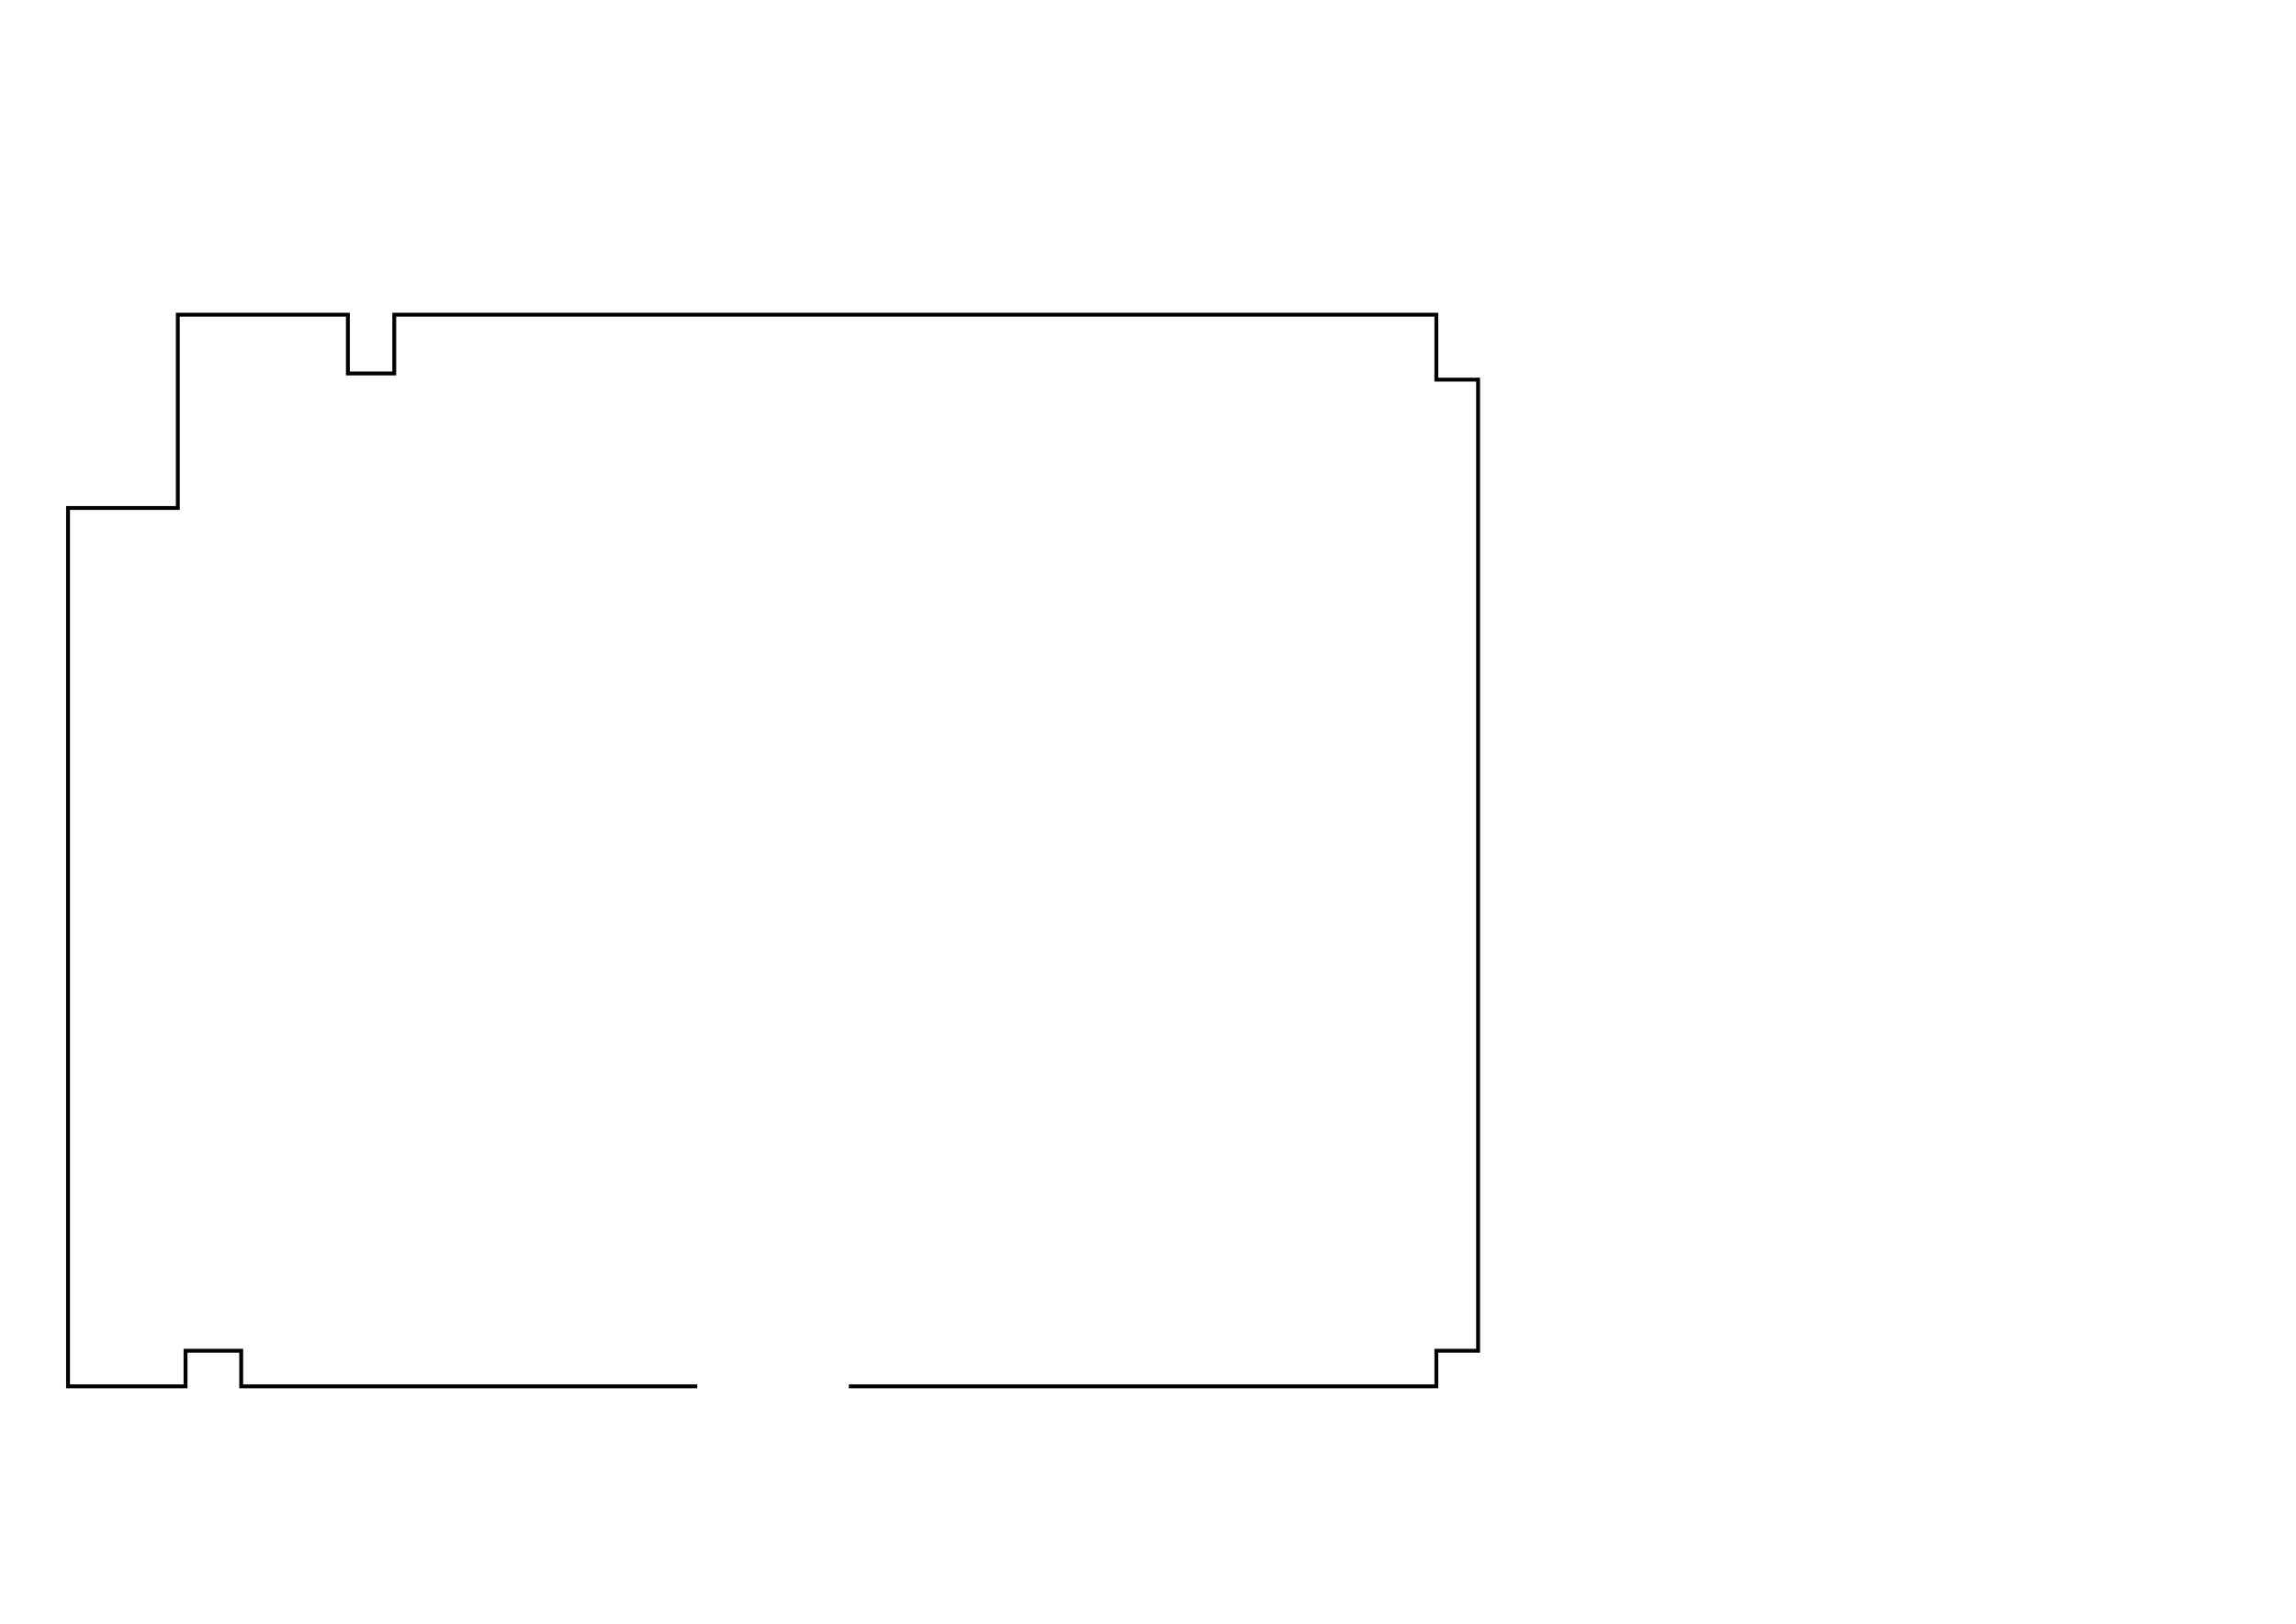
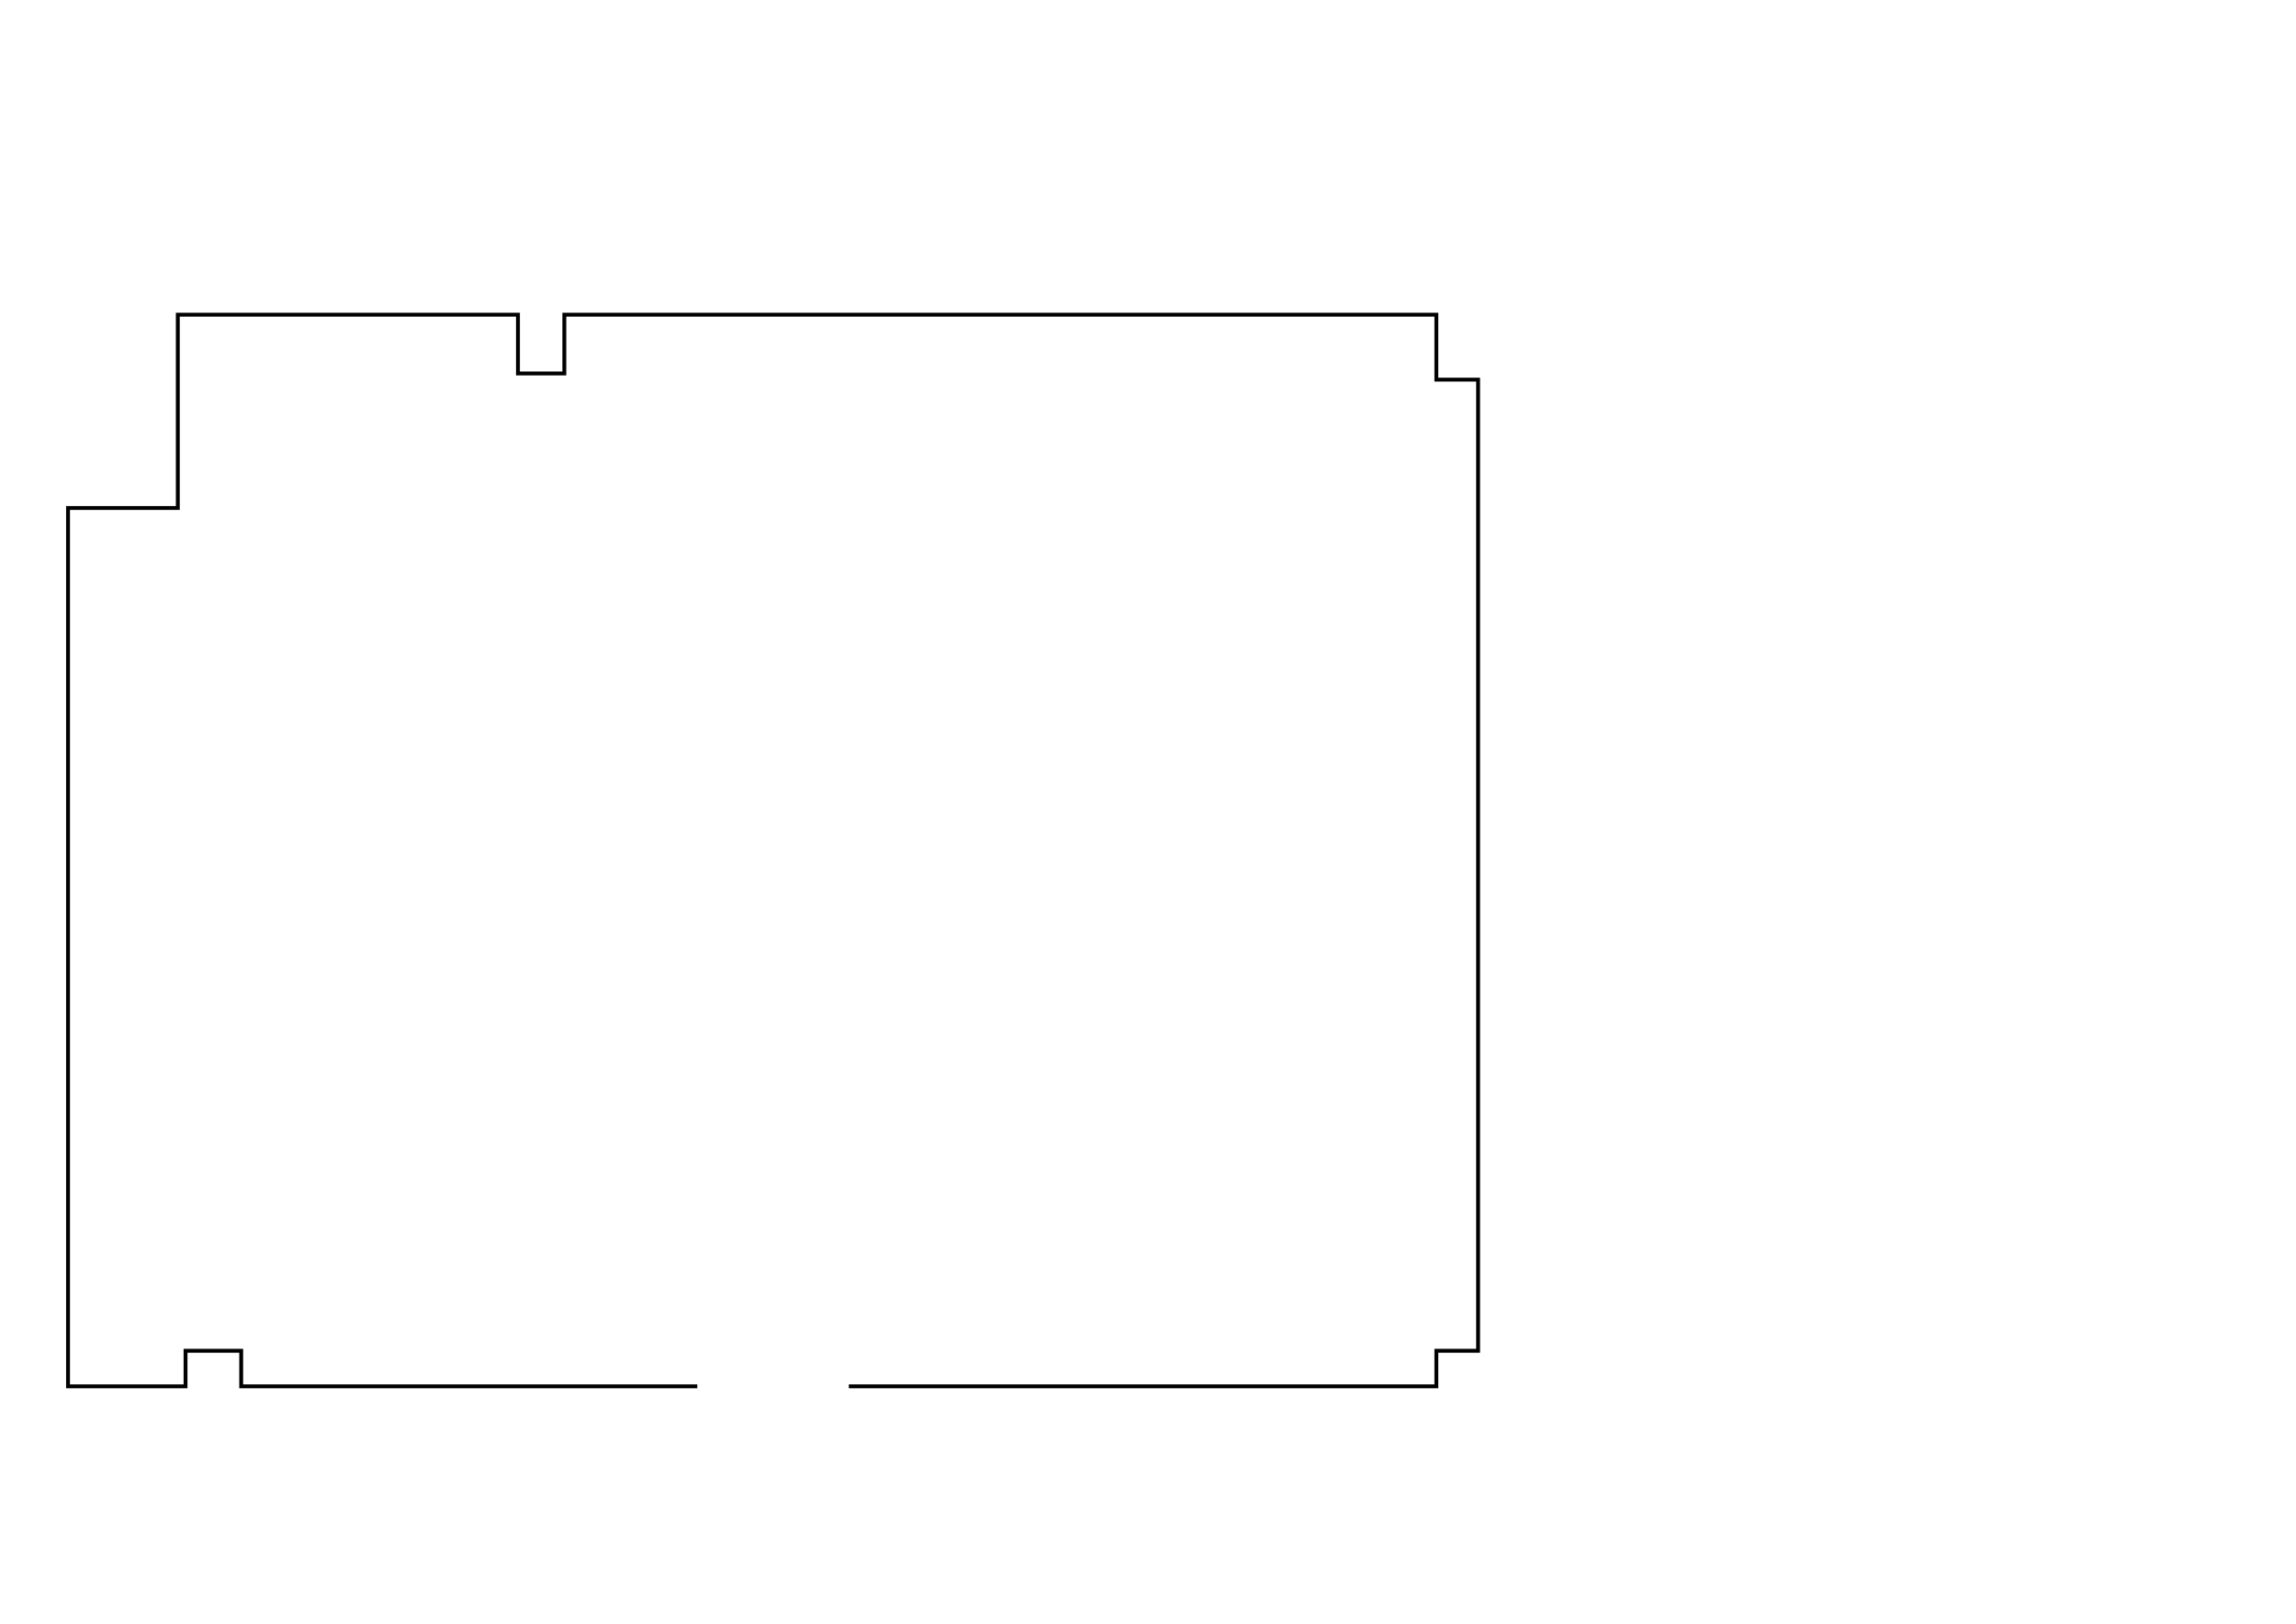
<svg xmlns="http://www.w3.org/2000/svg" width="297mm" height="210mm" viewBox="0 0 1052.362 744.094" id="svg2" version="1.1">
  <defs id="defs4" />
  <g id="layer1" transform="translate(0,-308.2677)">
-     <path style="fill:none;fill-opacity:1;stroke:#000000;stroke-width:1.772;stroke-miterlimit:4;stroke-dasharray:none;stroke-dashoffset:0;stroke-opacity:1" d="m 319.606,943.583 -209.055,0 0,-16.299 -25.512,0 0,16.299 -53.858,0 0,-402.52 50.315,0 0,-88.583 77.953,0 0,26.929 21.26,0 0,-26.929 477.638,0 0,29.764 19.134,0 0,445.039 -19.134,0 0,16.299 -269.291,0" id="rect3355" />
+     <path style="fill:none;fill-opacity:1;stroke:#000000;stroke-width:1.772;stroke-miterlimit:4;stroke-dasharray:none;stroke-dashoffset:0;stroke-opacity:1" d="m 319.606,943.583 -209.055,0 0,-16.299 -25.512,0 0,16.299 -53.858,0 0,-402.52 50.315,0 0,-88.583 155.906,0 0,26.929 21.26,0 0,-26.929 399.685,0 0,29.764 19.134,0 0,445.039 -19.134,0 0,16.299 -269.291,0" id="rect3355" />
  </g>
</svg>
